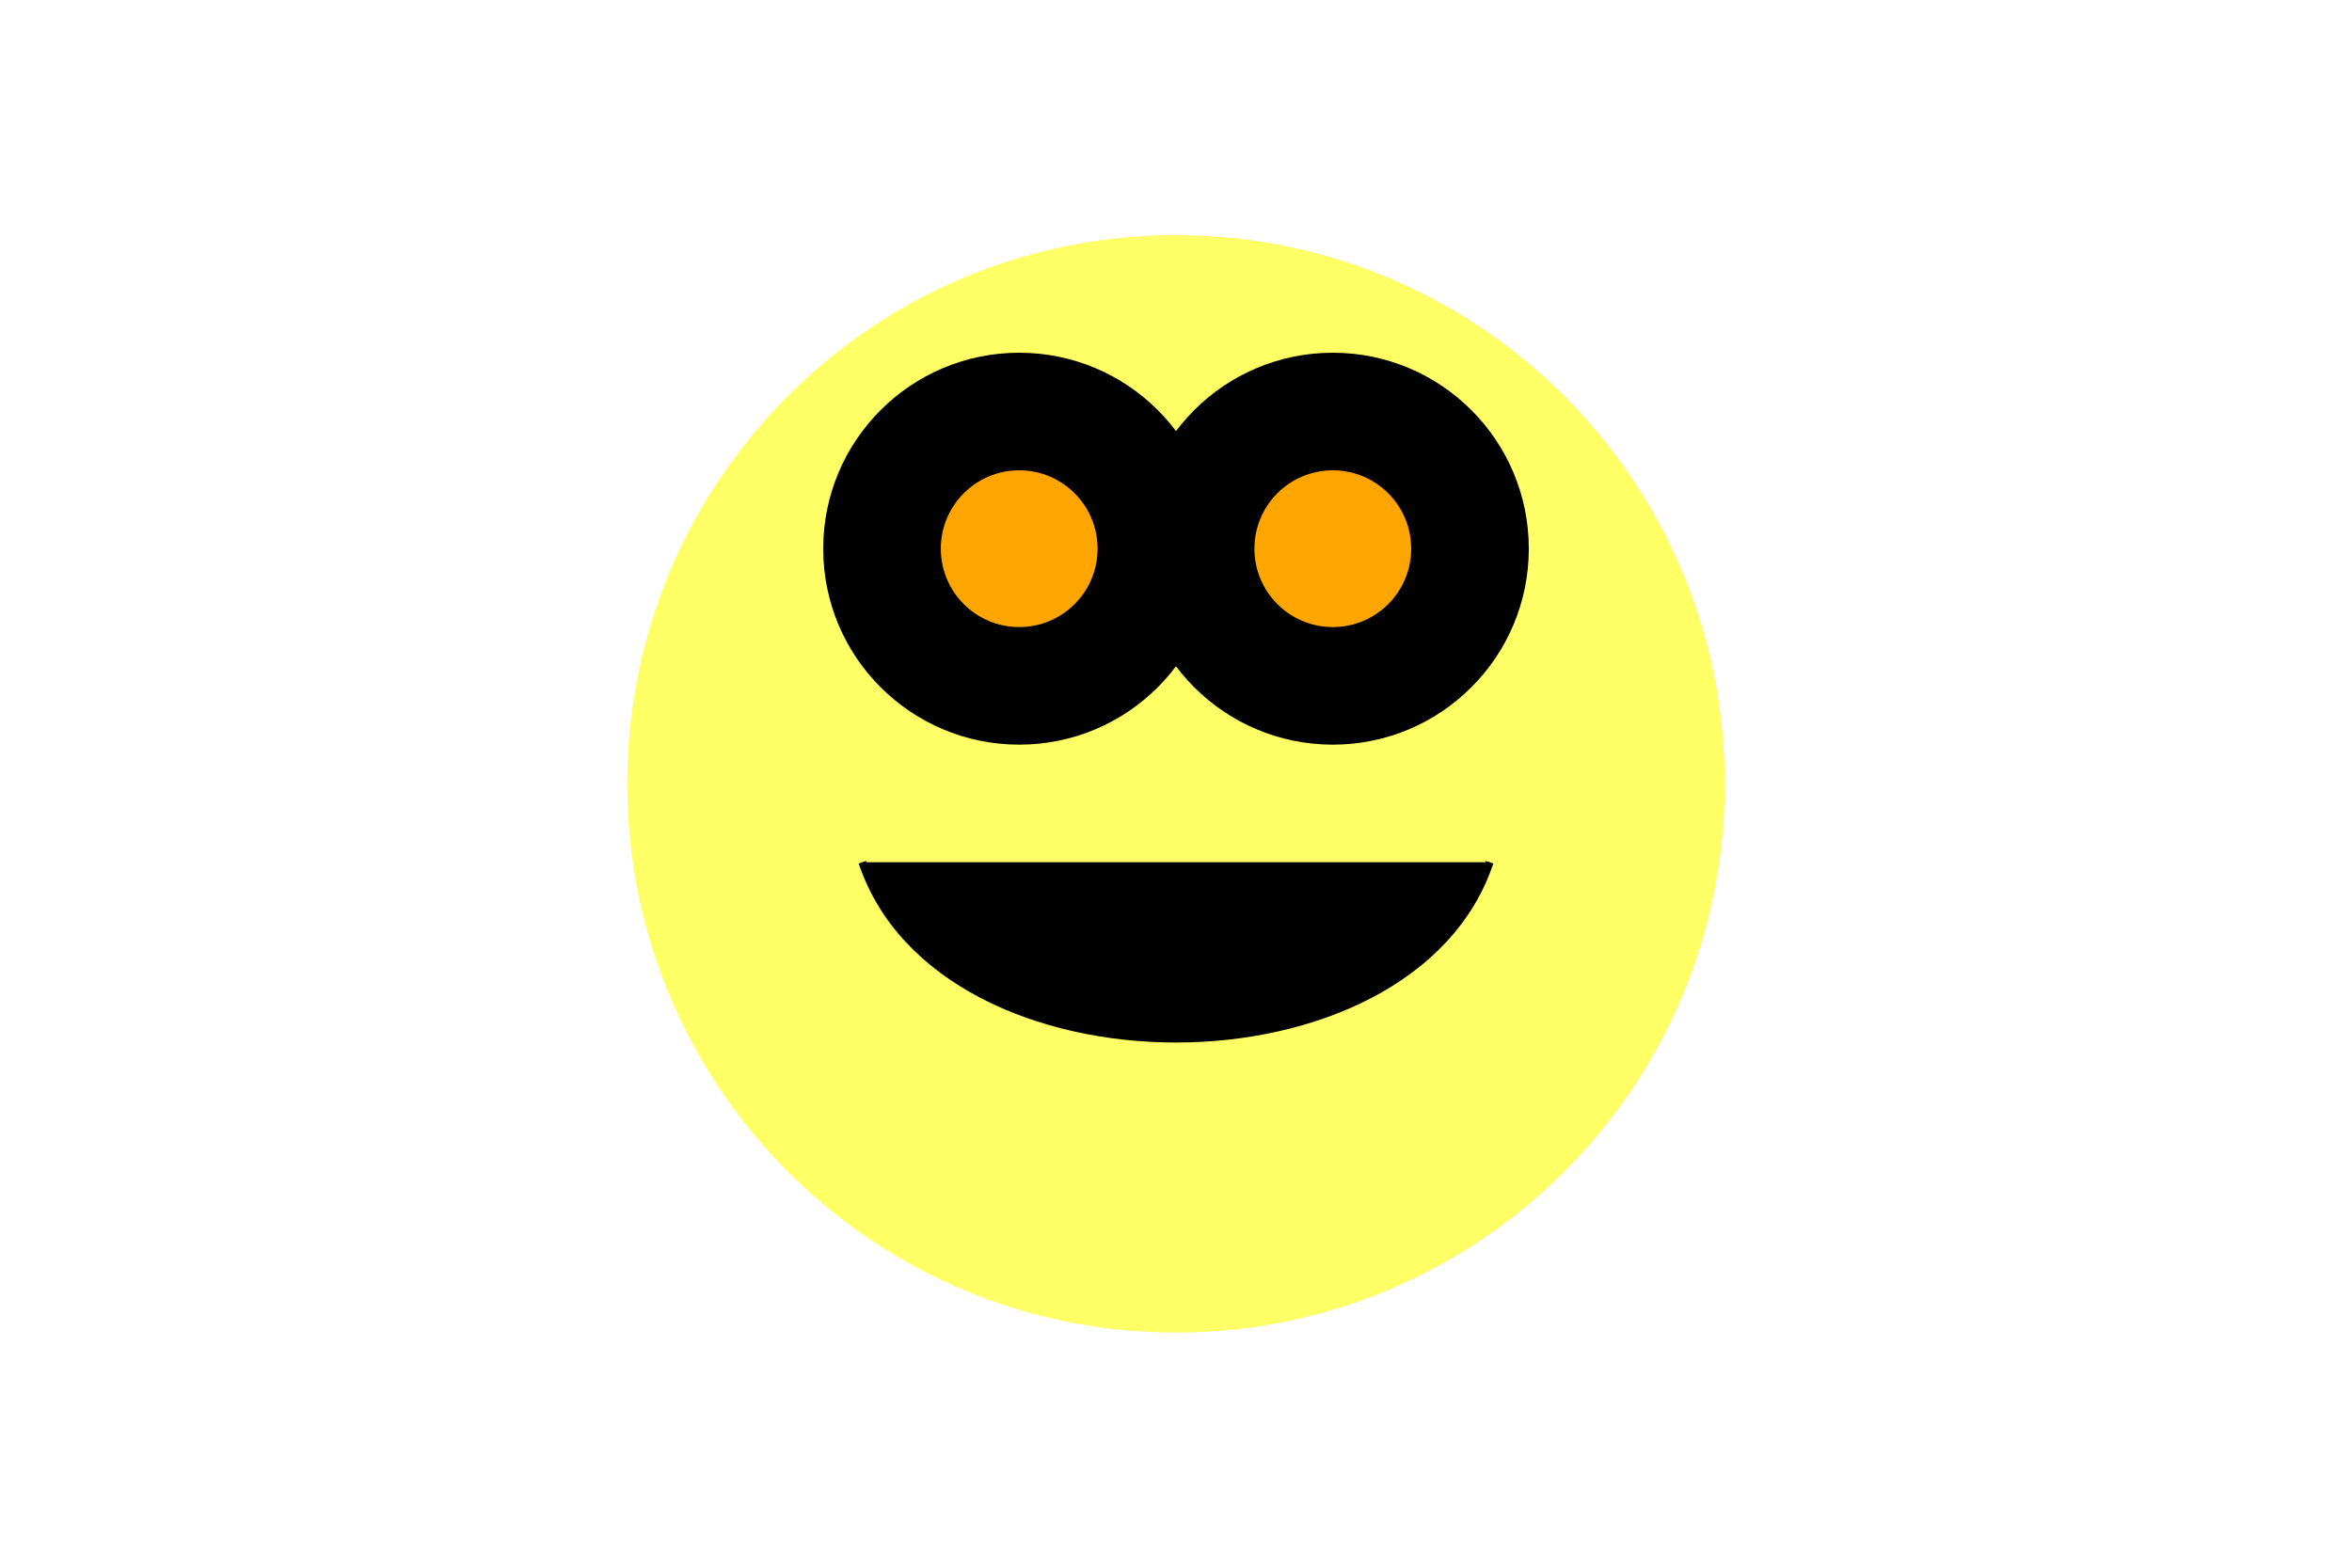
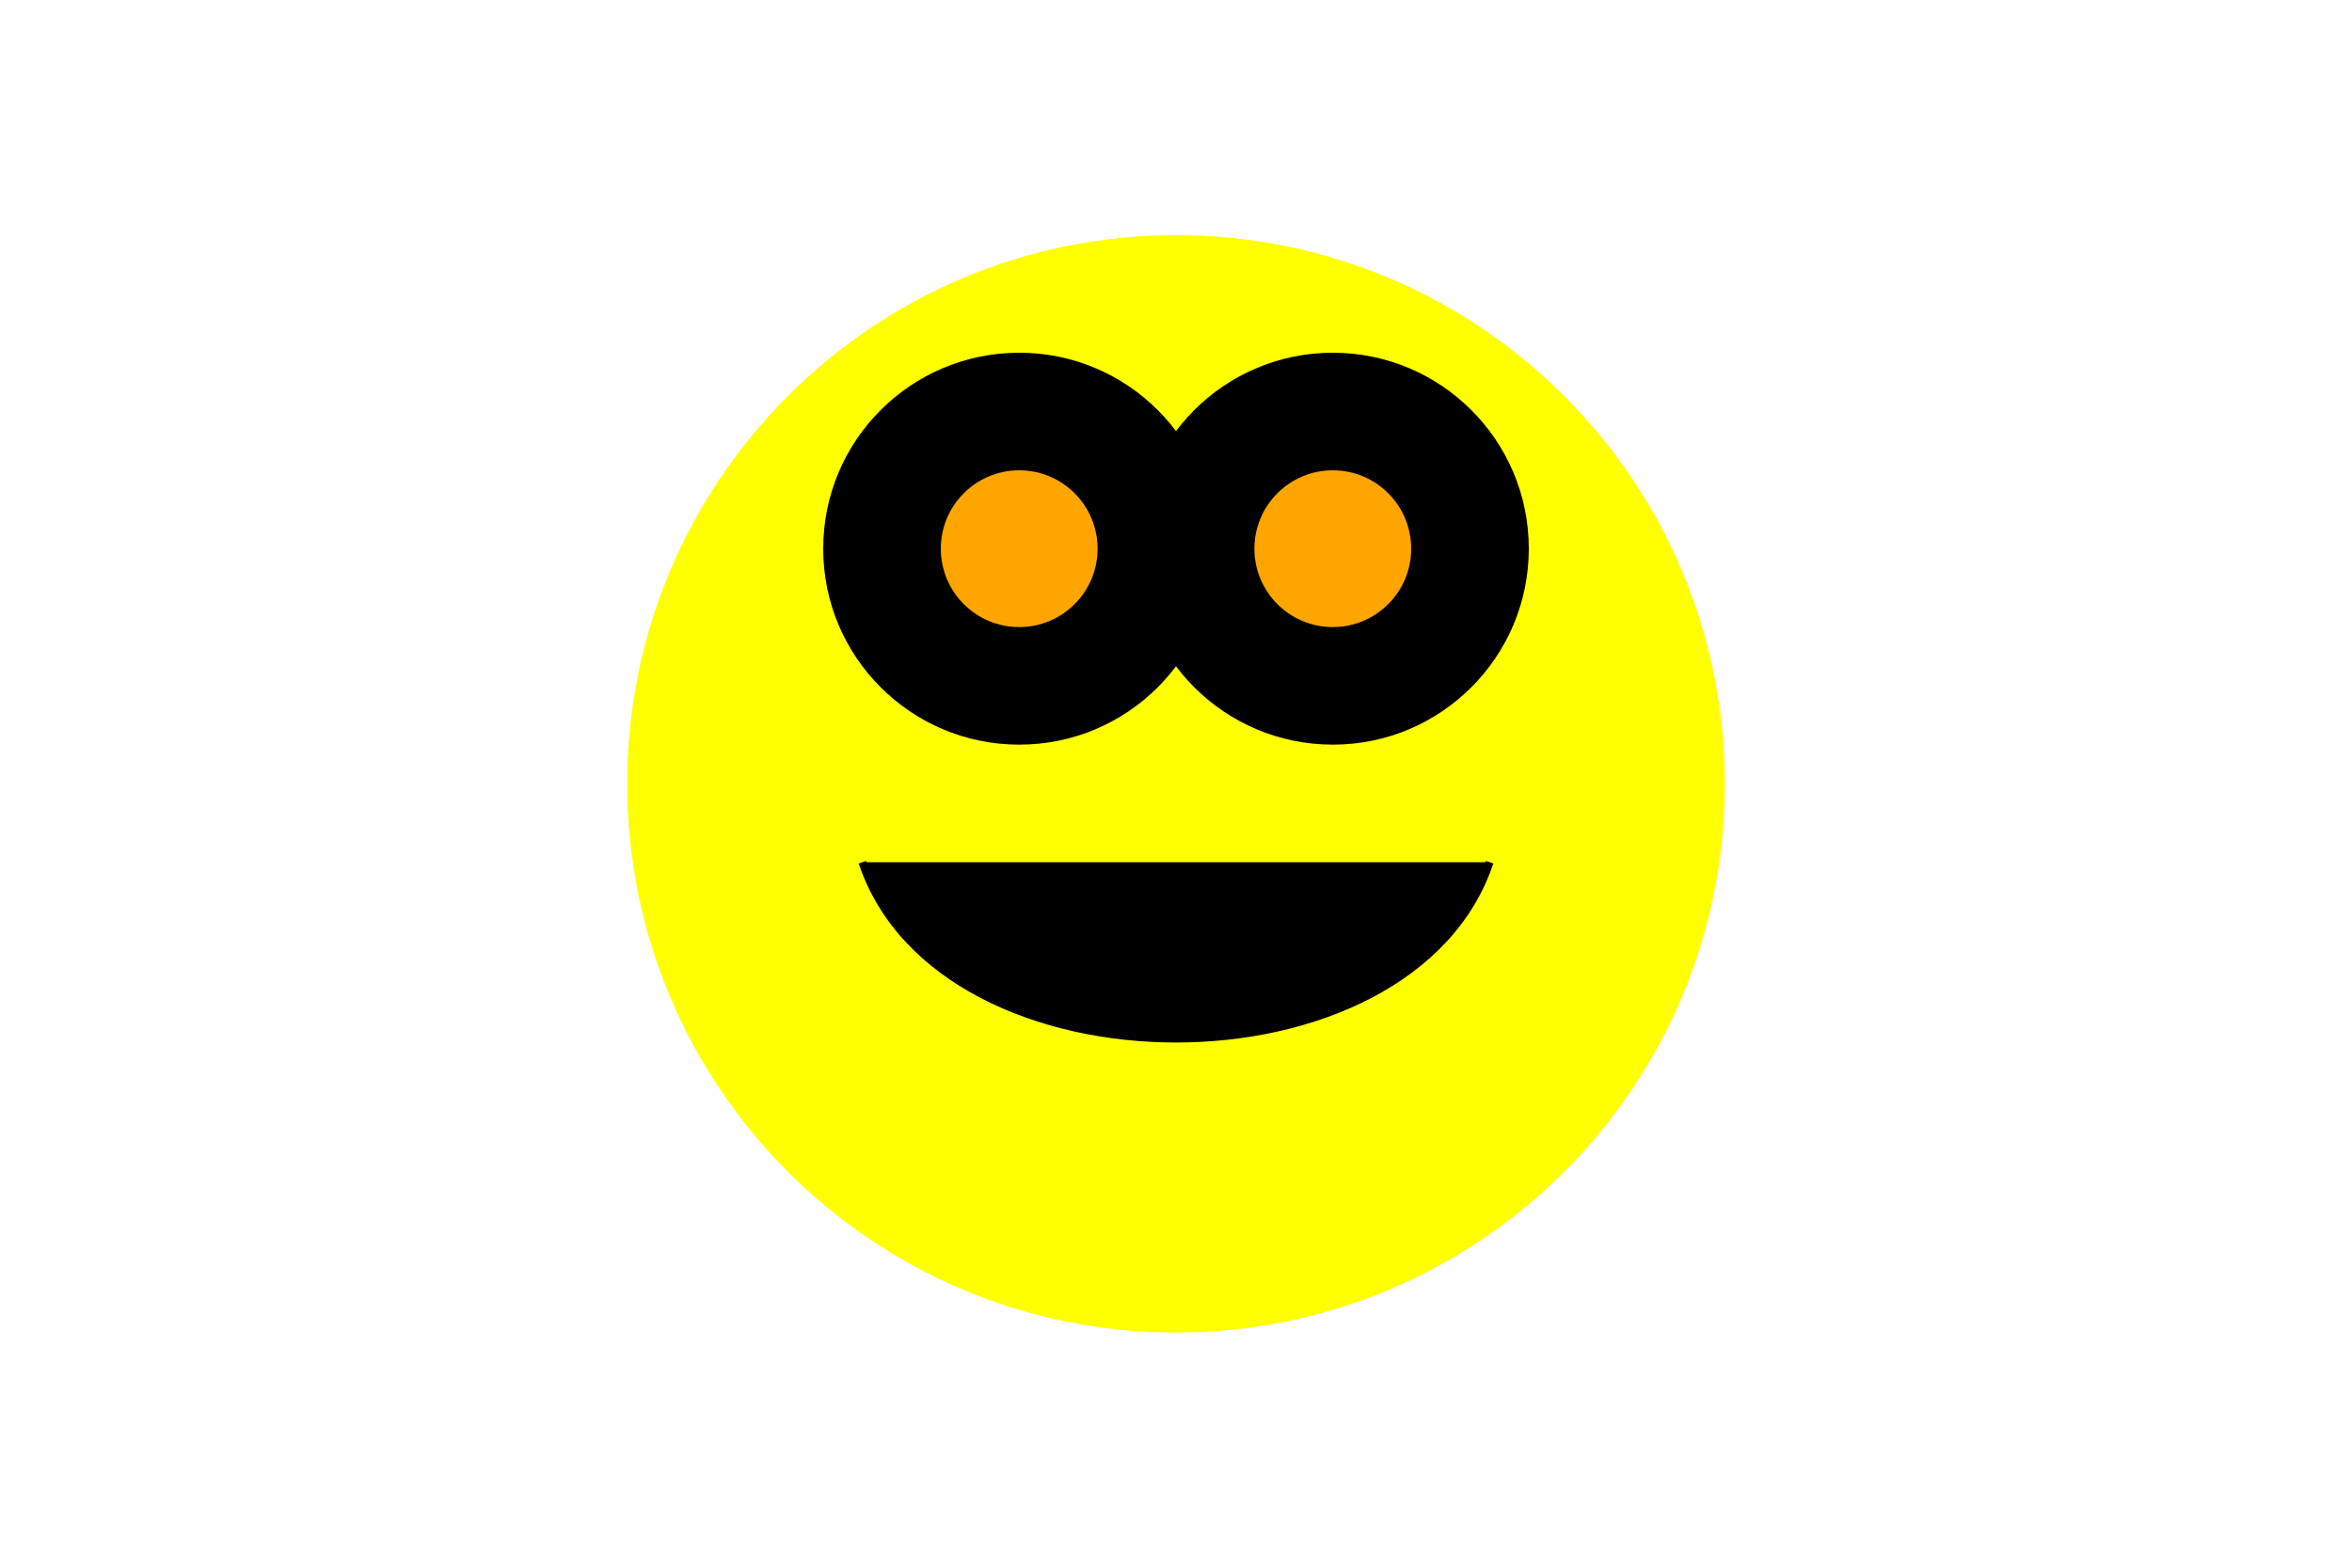
<svg xmlns="http://www.w3.org/2000/svg" width="300" height="200">
-   <circle cx="150" cy="100" r="70" fill="yellow" opacity="0.6" />
+   <circle cx="150" cy="100" r="70" fill="yellow" />
  <circle cx="130" cy="70" r="25" />
  <circle cx="170" cy="70" r="25" />
  <circle cx="130" cy="70" r="10" fill="orange" />
  <circle cx="170" cy="70" r="10" fill="orange" />
  <path d="M110 110 C 120 140, 180 140, 190 110" stroke="black" />
</svg>
